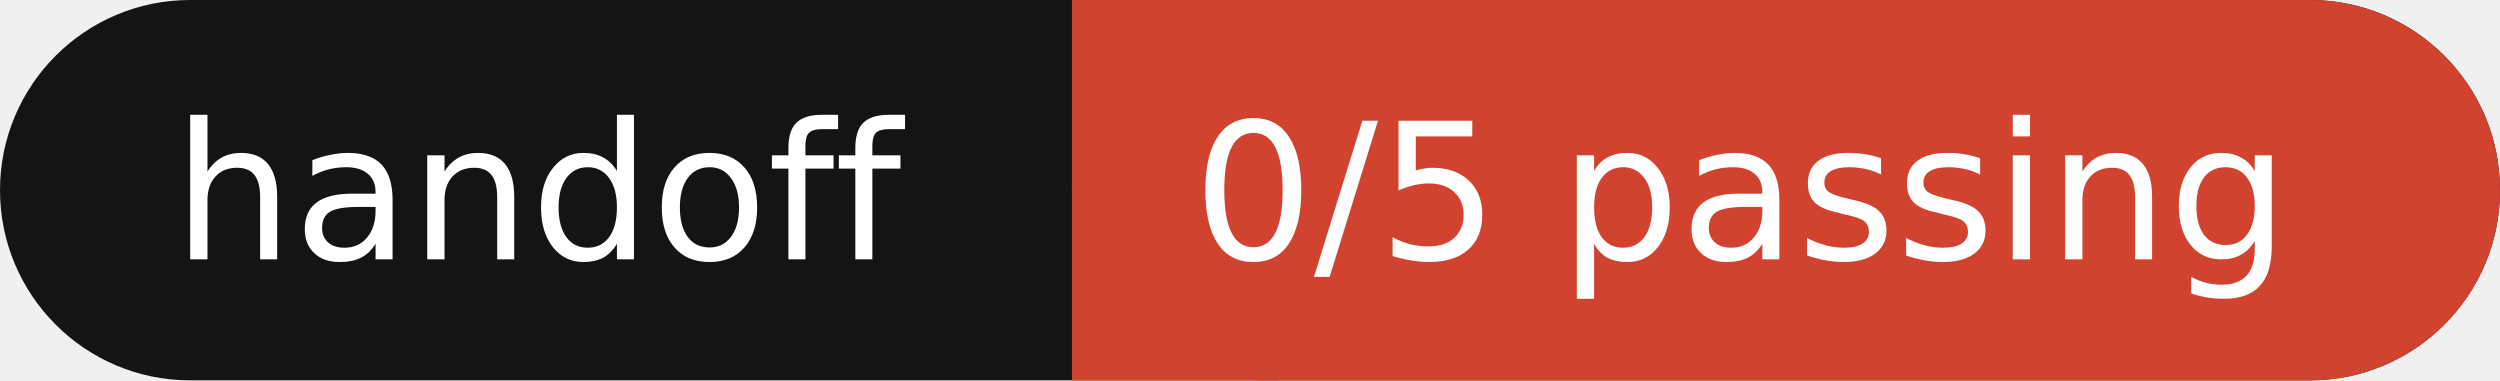
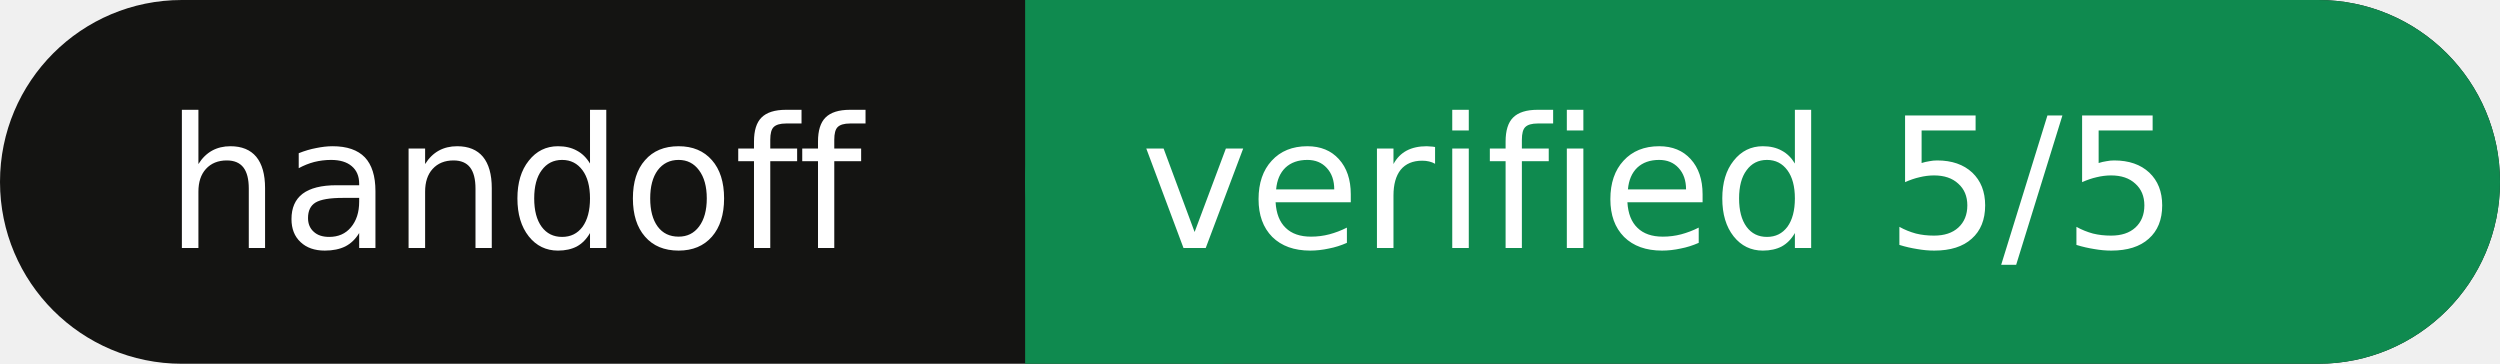
- <svg xmlns="http://www.w3.org/2000/svg" width="144.6" height="22" role="img" aria-label="handoff: 0/5 passing">
-   <rect width="144.6" height="22" rx="11" fill="#141412" />
-   <rect x="62" width="82.6" height="22" rx="11" fill="#D1432F" />
-   <rect x="62" width="12" height="22" fill="#D1432F" />
+ <svg xmlns="http://www.w3.org/2000/svg" width="151.2" height="22" role="img" aria-label="handoff: verified 5/5">
+   <rect width="151.2" height="22" rx="11" fill="#141412" />
+   <rect x="62" width="89.2" height="22" rx="11" fill="#0F8A4F" />
+   <rect x="62" width="12" height="22" fill="#0F8A4F" />
  <g fill="#fff" font-family="Verdana,DejaVu Sans,sans-serif" font-size="11">
    <text x="10" y="15">handoff</text>
-     <text x="69" y="15">0/5 passing</text>
+     <text x="69" y="15">verified 5/5</text>
  </g>
</svg>
